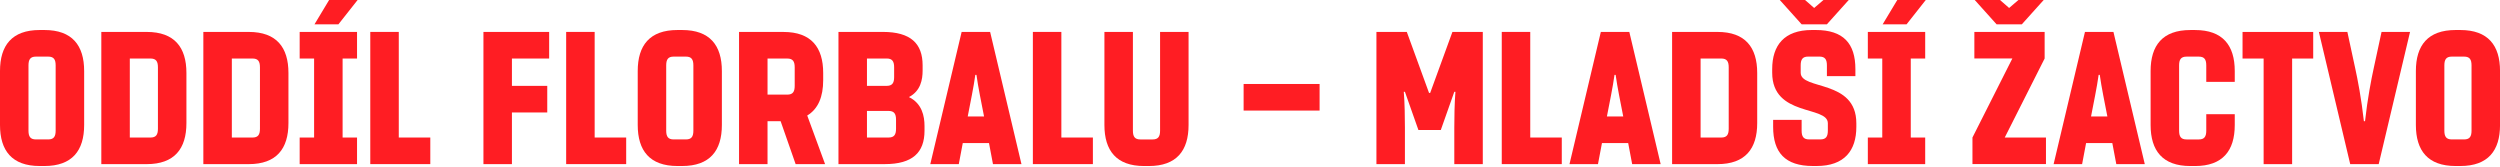
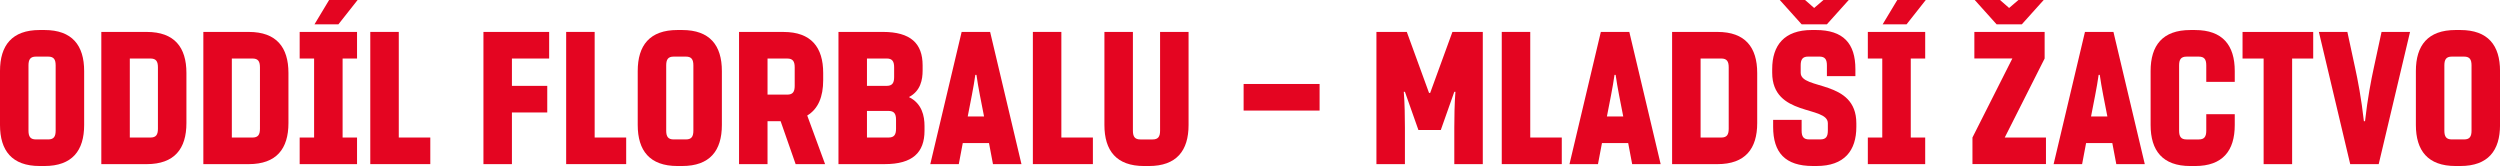
<svg xmlns="http://www.w3.org/2000/svg" width="334.31mm" height="22.2mm" version="1.1" viewBox="0 0 334.31 22.2">
  <g transform="translate(61.321 -137.73)">
-     <g fill="#ff1d23" stroke-width=".265px" aria-label="oddíl florbalu – mladší žactvo">
+     <g fill="#e40521" stroke-width=".265px" aria-label="oddíl florbalu – mladší žactvo">
      <path d="m-61.321 147.23c0-3.429 1.6-5.486 5.309-5.486h0.635c3.708 0 5.309 2.057 5.309 5.486v7.214c0 3.429-1.6 5.486-5.309 5.486h-0.635c-3.708 0-5.309-2.057-5.309-5.486zm7.442-0.762c0-0.787-0.254-1.168-0.991-1.168h-1.651c-0.737 0-0.991 0.381-0.991 1.168v8.738c0 0.787 0.254 1.168 0.991 1.168h1.651c0.737 0 0.991-0.381 0.991-1.168z" />
      <path d="m-41.701 142c3.708 0 5.309 2.057 5.309 5.486v6.706c0 3.429-1.6 5.486-5.309 5.486h-6.071v-17.678zm-2.261 3.556v10.566h2.769c0.737 0 0.991-0.381 0.991-1.168v-8.23c0-0.787-0.254-1.168-0.991-1.168z" />
      <path d="m-28.058 142c3.708 0 5.309 2.057 5.309 5.486v6.706c0 3.429-1.6 5.486-5.309 5.486h-6.071v-17.678zm-2.261 3.556v10.566h2.769c0.737 0 0.991-0.381 0.991-1.168v-8.23c0-0.787-0.254-1.168-0.991-1.168z" />
      <path d="m-13.501 137.73-2.565 3.251h-3.2l1.956-3.251zm-5.817 7.823h-1.93v-3.556h7.671v3.556h-1.93v10.566h1.93v3.556h-7.671v-3.556h1.93z" />
      <path d="m-7.995 156.12h4.216v3.556h-8.026v-17.678h3.81z" />
      <path d="m11.86 149.21v3.556h-4.724v6.909h-3.81v-17.678h8.788v3.556h-4.978v3.658z" />
      <path d="m18.199 156.12h4.216v3.556h-8.026v-17.678h3.81z" />
      <path d="m23.958 147.23c0-3.429 1.6-5.486 5.309-5.486h0.635c3.708 0 5.309 2.057 5.309 5.486v7.214c0 3.429-1.6 5.486-5.309 5.486h-0.635c-3.708 0-5.309-2.057-5.309-5.486zm7.442-0.762c0-0.787-0.254-1.168-0.991-1.168h-1.651c-0.737 0-0.991 0.381-0.991 1.168v8.738c0 0.787 0.254 1.168 0.991 1.168h1.651c0.737 0 0.991-0.381 0.991-1.168z" />
      <path d="m49.013 159.68-2.388-6.502c1.473-0.889 2.134-2.515 2.134-4.724v-0.965c0-3.429-1.6-5.486-5.309-5.486h-5.944v17.678h3.81v-5.74h1.753l2.007 5.74zm-7.696-14.122h2.642c0.737 0 0.991 0.381 0.991 1.168v2.489c0 0.787-0.254 1.168-0.991 1.168h-2.642z" />
      <path d="m60.226 150.71c1.753 0.864 2.083 2.54 2.083 3.886v0.61c0 2.921-1.6 4.47-5.309 4.47h-6.198v-17.678h5.944c3.708 0 5.309 1.549 5.309 4.47v0.711c0 1.168-0.254 2.718-1.829 3.531zm-5.613-1.499h2.642c0.737 0 0.991-0.381 0.991-1.168v-1.321c0-0.787-0.254-1.168-0.991-1.168h-2.642zm0 3.353v3.556h2.896c0.737 0 0.991-0.381 0.991-1.168v-1.219c0-0.787-0.254-1.168-0.991-1.168z" />
      <path d="m67.425 156.86-0.533 2.819h-3.81l4.191-17.678h3.81l4.191 17.678h-3.81l-0.533-2.819zm2.845-3.556c-0.356-1.854-0.787-3.886-1.016-5.563h-0.152c-0.229 1.676-0.66 3.708-1.016 5.563z" />
      <path d="m80.608 156.12h4.216v3.556h-8.026v-17.678h3.81z" />
      <path d="m90.176 142v13.208c0 0.787 0.254 1.168 0.991 1.168h1.651c0.737 0 0.991-0.381 0.991-1.168v-13.208h3.81v12.446c0 3.429-1.6 5.486-5.309 5.486h-0.635c-3.708 0-5.309-2.057-5.309-5.486v-12.446z" />
      <path d="m115.14 148.96v3.556h-10.16v-3.556z" />
      <path d="m131.35 155.11h-2.997l-1.803-5.105h-0.152c0.127 1.448 0.152 3.632 0.152 4.826v4.851h-3.81v-17.678h4.064l2.972 8.153h0.152l2.972-8.153h4.064v17.678h-3.81v-4.851c0-1.194 0.025-3.378 0.152-4.826h-0.152z" />
      <path d="m143.31 156.12h4.216v3.556h-8.026v-17.678h3.81z" />
      <path d="m152.9 156.86-0.533 2.819h-3.81l4.191-17.678h3.81l4.191 17.678h-3.81l-0.533-2.819zm2.845-3.556c-0.356-1.854-0.787-3.886-1.016-5.563h-0.152c-0.229 1.676-0.66 3.708-1.016 5.563z" />
      <path d="m168.35 142c3.708 0 5.309 2.057 5.309 5.486v6.706c0 3.429-1.6 5.486-5.309 5.486h-6.071v-17.678zm-2.261 3.556v10.566h2.769c0.737 0 0.991-0.381 0.991-1.168v-8.23c0-0.787-0.254-1.168-0.991-1.168z" />
      <path d="m179.6 140.98-2.921-3.251h3.378l1.219 1.067 1.245-1.067h3.378l-2.921 3.251zm1.499 18.948c-3.708 0-5.309-1.803-5.309-5.232v-0.94h3.81v1.448c0 0.787 0.254 1.168 0.991 1.168h1.524c0.737 0 0.991-0.381 0.991-1.168v-0.991c0-2.388-7.442-0.838-7.442-6.756v-0.483c0-3.175 1.6-5.232 5.309-5.232h0.508c3.708 0 5.309 1.803 5.309 5.232v0.94h-3.81v-1.448c0-0.787-0.254-1.168-0.991-1.168h-1.524c-0.737 0-0.991 0.381-0.991 1.168v0.991c0 2.362 7.442 0.838 7.442 6.756v0.483c0 3.175-1.6 5.232-5.309 5.232z" />
      <path d="m196.2 137.73-2.565 3.251h-3.2l1.956-3.251zm-5.817 7.823h-1.93v-3.556h7.671v3.556h-1.93v10.566h1.93v3.556h-7.671v-3.556h1.93z" />
      <path d="m205.67 140.98-2.921-3.251h3.378l1.219 1.067 1.245-1.067h3.378l-2.921 3.251zm-2.972 4.572v-3.556h9.398v3.556l-5.334 10.566h5.512v3.556h-9.83v-3.556l5.334-10.566z" />
      <path d="m217.64 156.86-0.533 2.819h-3.81l4.191-17.678h3.81l4.191 17.678h-3.81l-0.533-2.819zm2.845-3.556c-0.356-1.854-0.787-3.886-1.016-5.563h-0.152c-0.229 1.676-0.66 3.708-1.016 5.563z" />
      <path d="m233.71 148.68v-2.21c0-0.787-0.254-1.168-0.991-1.168h-1.651c-0.737 0-0.991 0.381-0.991 1.168v8.738c0 0.787 0.254 1.168 0.991 1.168h1.651c0.737 0 0.991-0.381 0.991-1.168v-2.21h3.81v1.448c0 3.429-1.6 5.486-5.309 5.486h-0.635c-3.708 0-5.309-2.057-5.309-5.486v-7.214c0-3.429 1.6-5.486 5.309-5.486h0.635c3.708 0 5.309 2.057 5.309 5.486v1.448z" />
      <path d="m241.38 159.68v-14.122h-2.819v-3.556h9.449v3.556h-2.819v14.122z" />
      <path d="m252.96 159.68-4.191-17.678h3.81l1.041 4.826c0.33 1.499 0.838 4.115 1.168 7.112h0.152c0.33-2.997 0.838-5.613 1.168-7.112l1.041-4.826h3.81l-4.191 17.678z" />
      <path d="m261.74 147.23c0-3.429 1.6-5.486 5.309-5.486h0.635c3.708 0 5.309 2.057 5.309 5.486v7.214c0 3.429-1.6 5.486-5.309 5.486h-0.635c-3.708 0-5.309-2.057-5.309-5.486zm7.442-0.762c0-0.787-0.254-1.168-0.991-1.168h-1.651c-0.737 0-0.991 0.381-0.991 1.168v8.738c0 0.787 0.254 1.168 0.991 1.168h1.651c0.737 0 0.991-0.381 0.991-1.168z" />
    </g>
  </g>
</svg>
